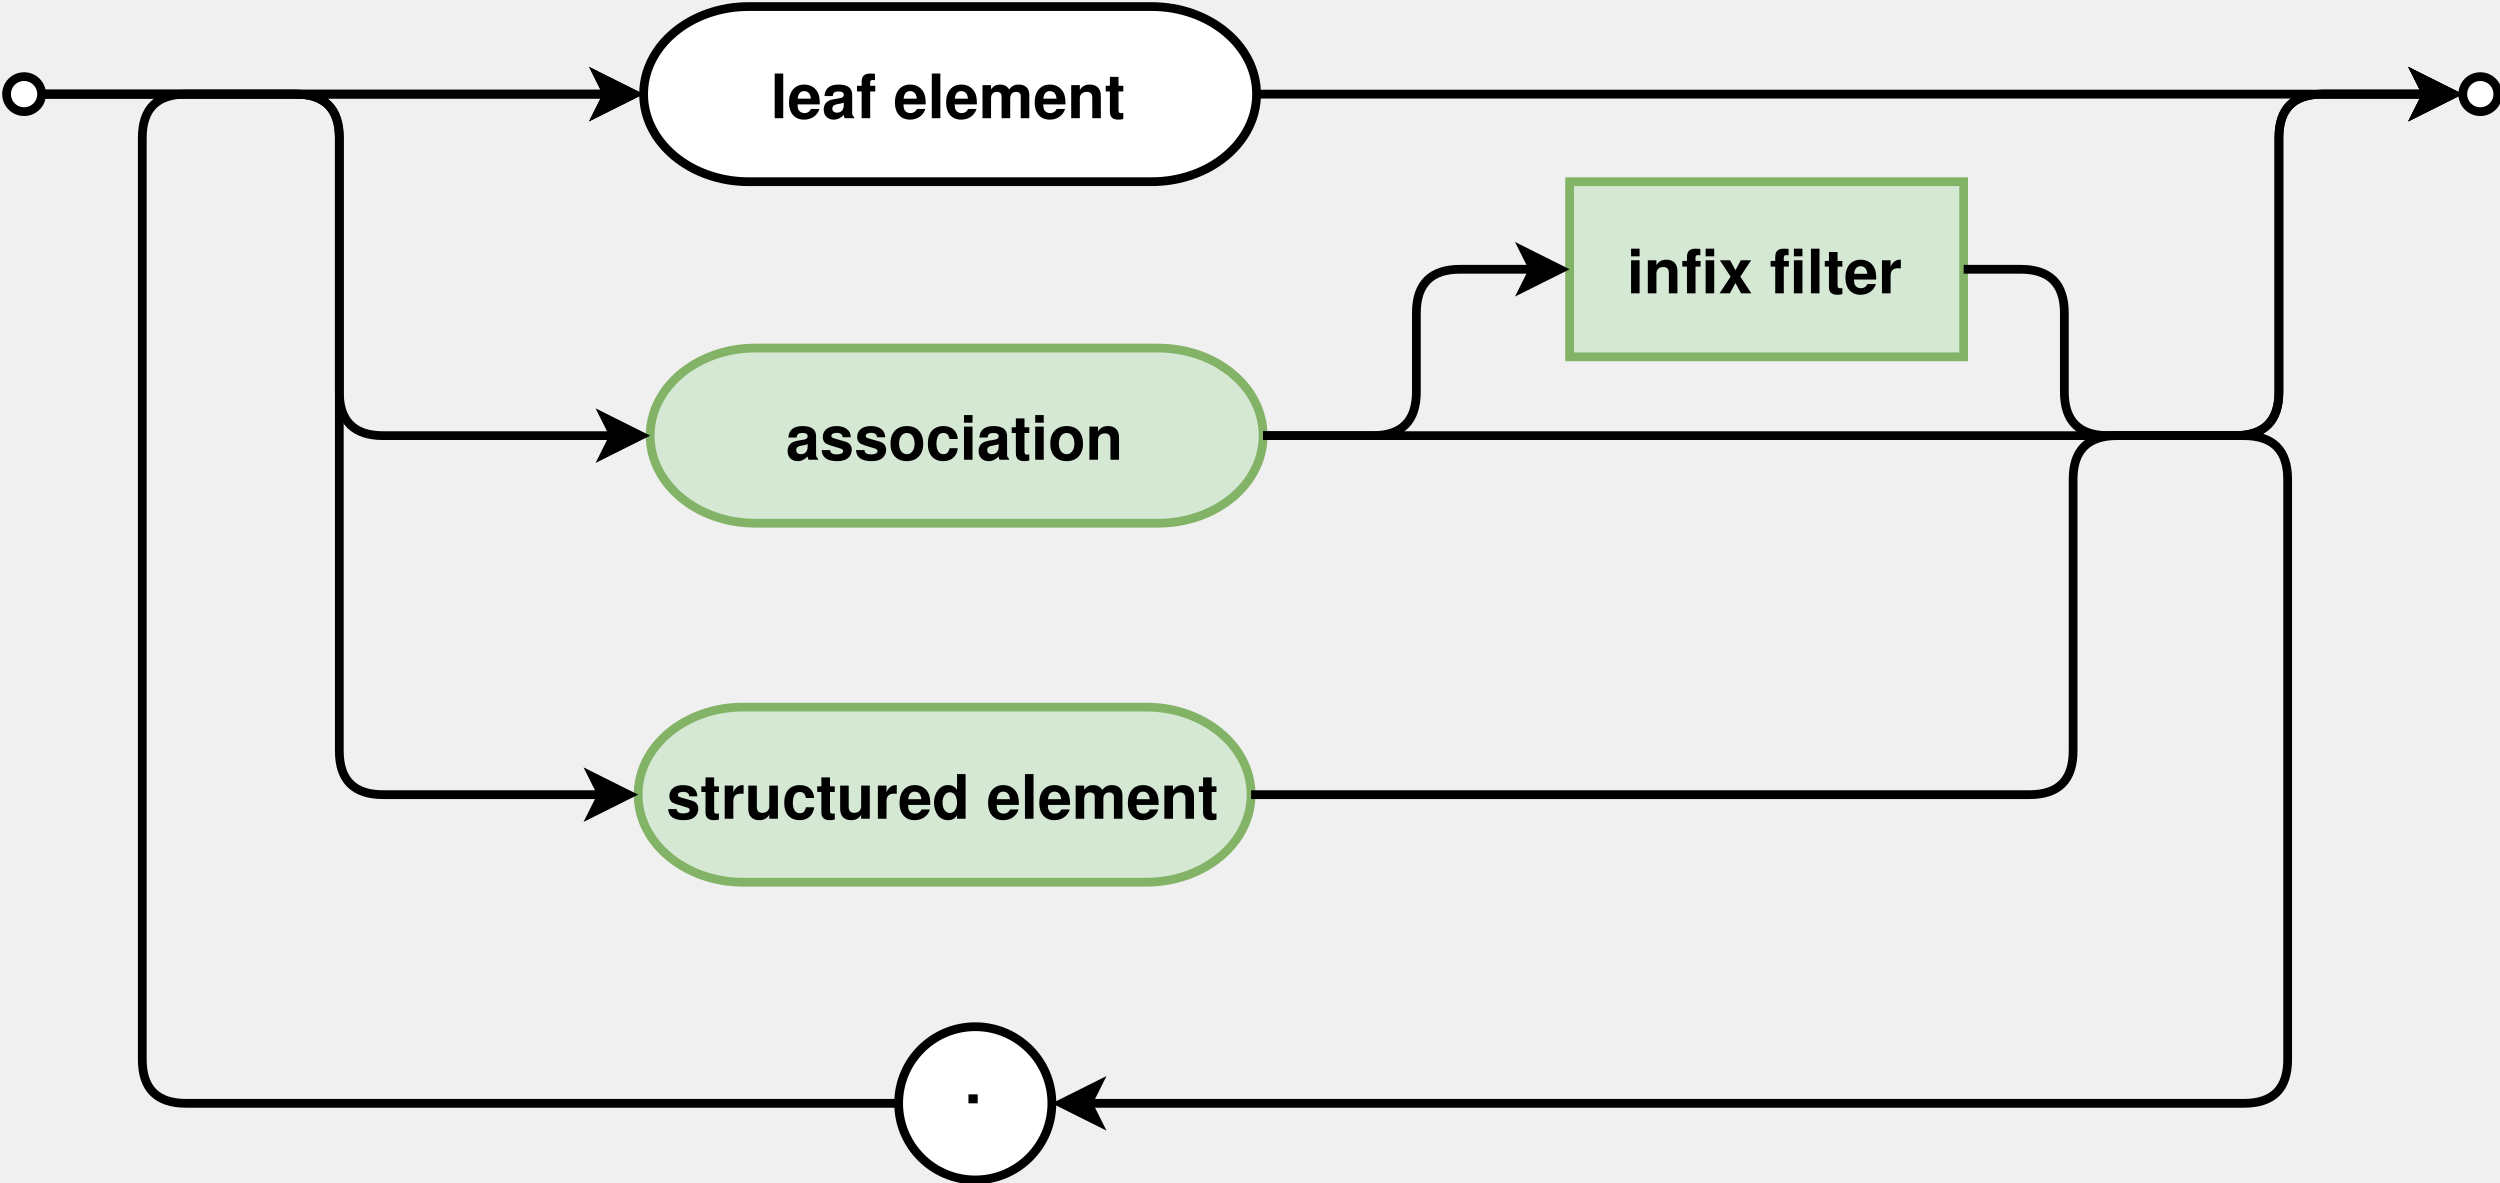
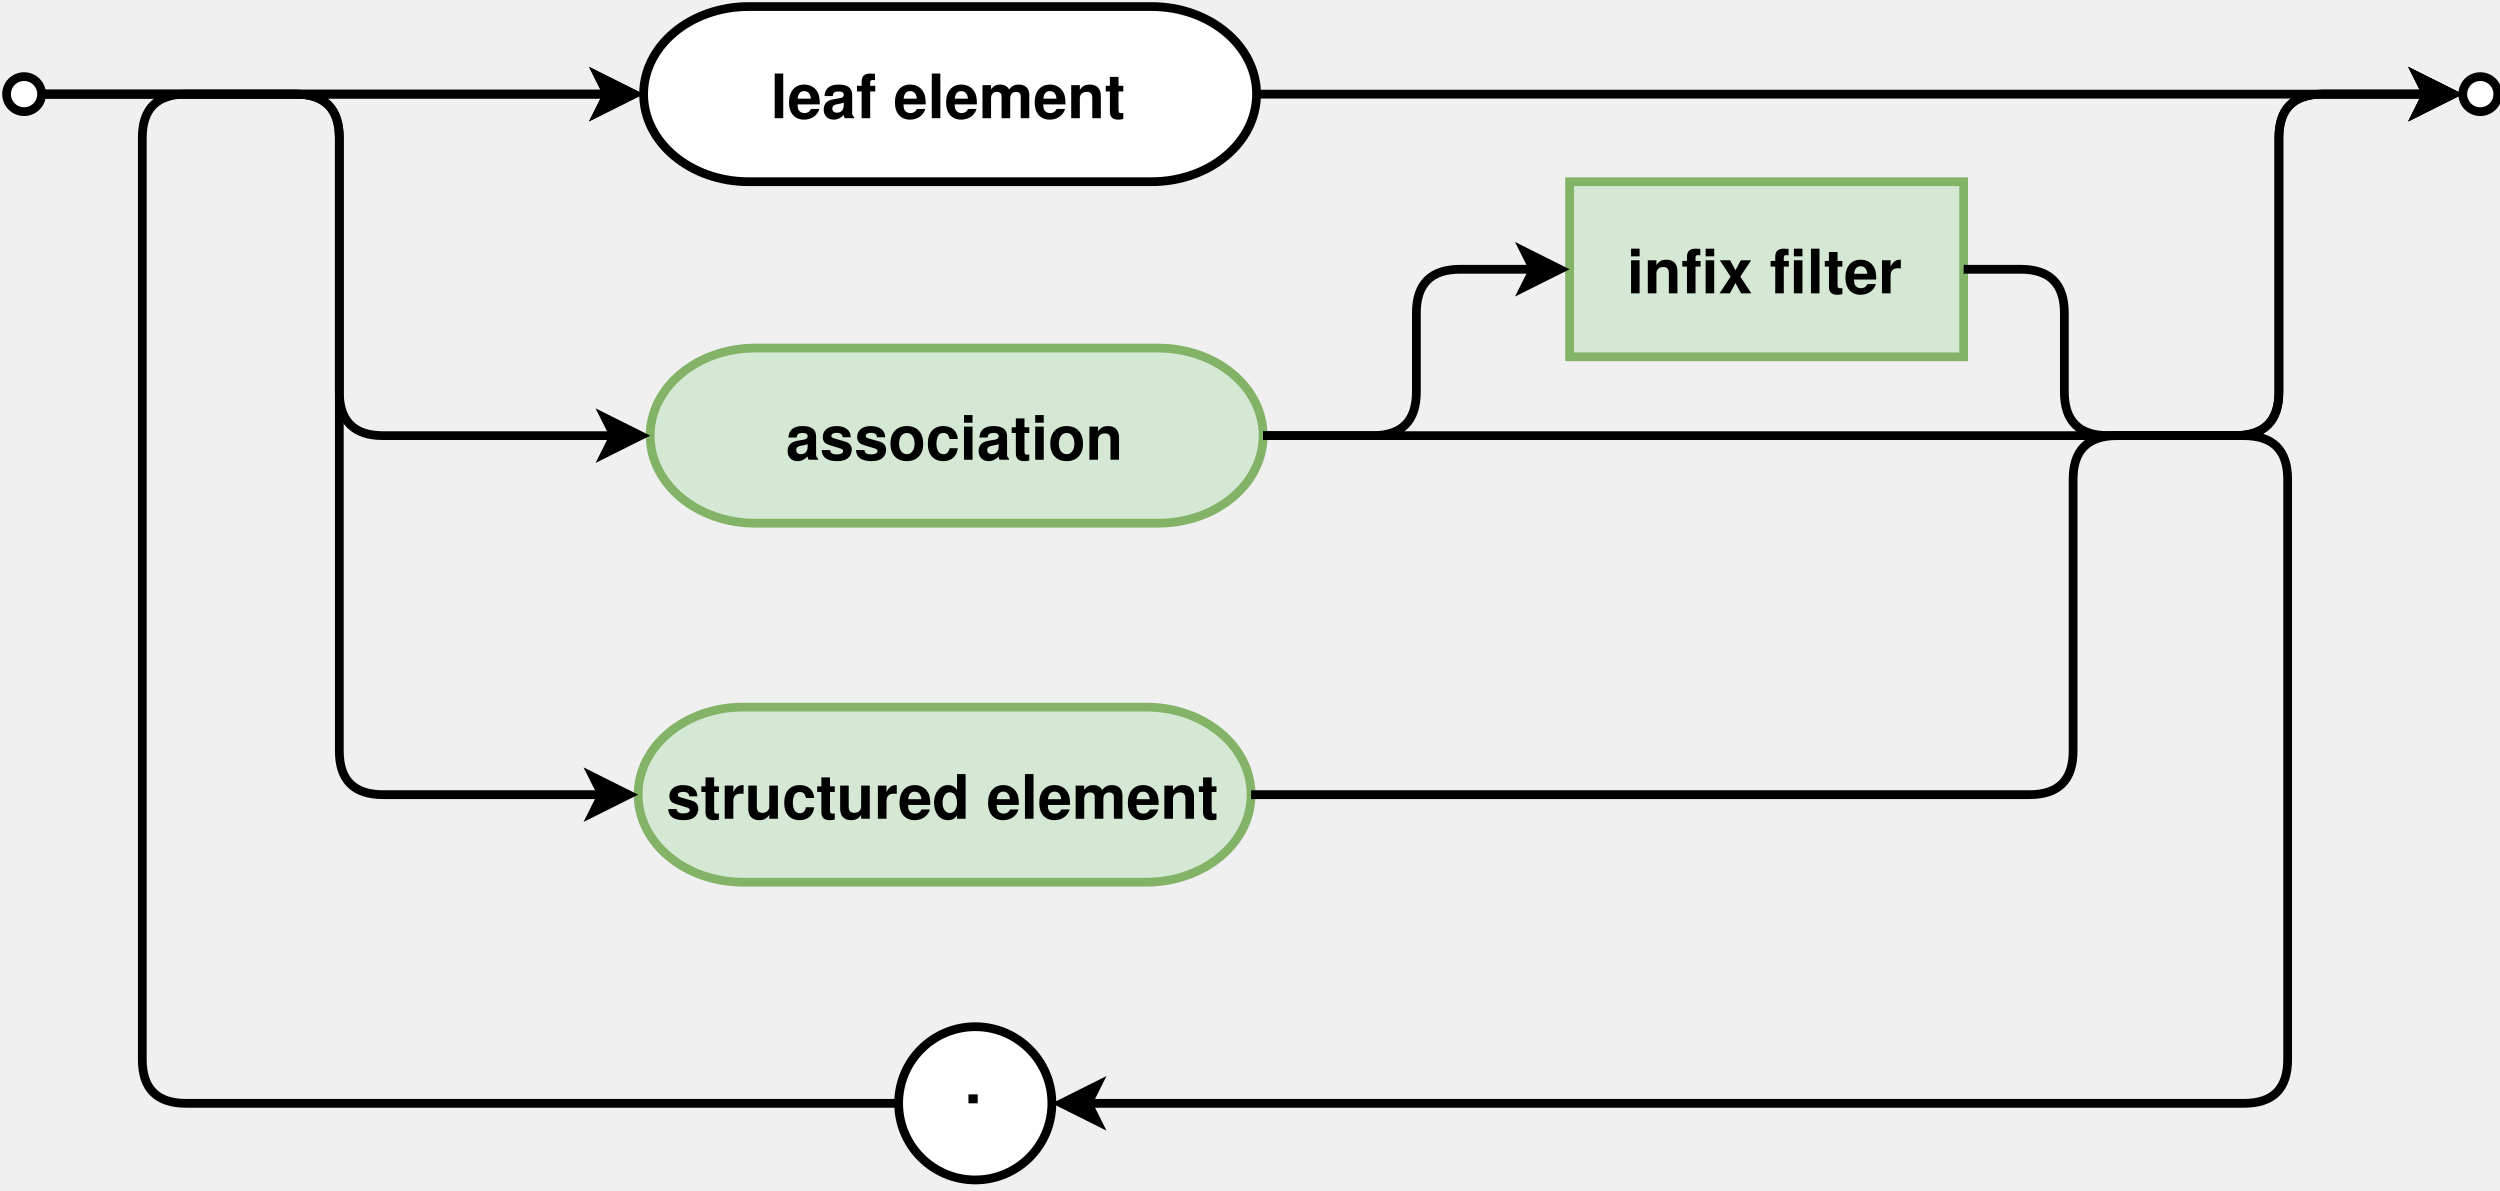
- <svg xmlns="http://www.w3.org/2000/svg" xmlns:xlink="http://www.w3.org/1999/xlink" host="65bd71144e" style="background: transparent; background-color: transparent;" version="1.1" width="571px" height="270px" viewBox="-0.5 -0.5 571 270" content="&lt;mxfile&gt;&lt;diagram id=&quot;a6hkWI5mRGgewjnu50aK&quot; name=&quot;Page-1&quot;&gt;7Vvfc9soEP5rPHP30Az6YUl+bOKk15l2rnO5zPUeiUVsWix8CCd2//oDARIC2ZUdJXHu8pKIhUWwu98HLPIoulhuPjC4WnymOSKjEOSbUTQdhWGSZuKvFGyV4F0QpokSzRnOlRA0gmv8AylhYKRrnKNSy5SIU0o4XrWFM1oUaMZbMsgYfWg3u6MkbwlWcI5aw5CC6xkkyGv2F875QkmzMG3kvyE8X5g3B8lE1Syhaaw7Lhcwpw+WKLocRReMUq6elpsLRKT12na52lFbD4yhgvdRCPUw+NbMDeViqrpY0EL8O1/wJRGlQDyKbtn2qygAU/hbFs7Gpjjd2JXTrS6VnNHvtbHENM/vaMG1Z4NYlO8R41iY+D3B80IIbynndGka6gHJIXC04VPMhF8xlQ0JZ0LqT1zboqRrNtNzi3SsQDZHupUOPDlrS00b6wOiSySmIRowRCDH9+0AgDqO5nW7WvULxWIgIdBBH0eBsFGlpKM+mJjhmF7UsLRi4zPxYI2kEVWe7Paq7vgekrUesO9mQgRapHcfFpij6xWsjPQgENv2OCxXCkJ3eIPyF3Wl7Bdt9rrJ1ALP2BpwDxZelWRhITXb7deWO/bYPv6/2z5Jkpey/biH7S16Q+SWPlw2Atv0BN4icg5n3+eMrov8ghLKGkasZNIjihRlP+J5QRn+IcwMScV/+Xu51Aj5jMCyxDMlvMKkdq/2EUF3XFZuMP9quhTPFrOKUkOssmB49XXzceLzcdyTj+1YAh3BpGWPpO00jVqxHAIwMTxuelET8mi7o6/MxUXcawEQYQS3VrOVbFAetkTclIj9fvtNskkIqthWfREE76S5CVoi/VawIoKPFmJPhFjnHkvJoPSliA/IbH2ASzlS2QvDS1yZXmywMBI7rBD8gs7mZ6NQDA5cc4aLuXr+WHA0R0wVpmiGlwJBVeFcvBHBQtdALjq7+hMvkRLc3Hyc/lrFAl/QtXx7gUqO8grxbD3jaybfTlllvJLOMJQxqkxXk0ZiuV/zicUXBqMzMT0kA7tANmVMR6kI9eSfNa0QXFfUolH03qovOObbP6qYpMVlR2s5L1MoRTxwxSHd3VVk1K1bs8/BmiWaK1dainLfbTWZrdm9tLLdot2HggQSIYCE1eQCVznbUmj3qCN/v0I6lS0ZQlciNmW15h8h+UzvG8Hh3LbEeV4tAP24rdTDi6axtxZANtNvSsAw62k4Bt7WEcTeihrEHTRoZAcsqqJokUX3Opt662yNt9xlkzcsvWYsuYDYjxwLYjuQ40NTbIfM5moURvkYZXlct7RqsvA2EjvLZ8BbPDkL24ALQfJ0gPPQlXnoshavN1C9geo1gmocOktYFj4ZonZtdnEhztHVdpRIqFTdElx8N0fFqGrwzq42mJzs3SQ21us+WzX2jNLh/X+4twdwaJy4Do19ipw835bEpIb7nv0pE2eGOS0gsRMAbRg0bT5RutLCb4jzrXYKXHN65MHd4s46q1DJdH4AjHqlECoVg1VVa5W8tcEOKBmY+7McwyUXdiYTeqUJJoOkCfaRyyPTBOOsnSYI0jQ8LkkwAcCB1cQZzcFJgh1DTt0zhd7i7BqZqxACEO5VSIyTjlWoEyQNK6hZHpsWDwzLvQBHWKnF/zL0j6PCYemi45YnPSm6CFIX5ONjc4qBm1OMHptT3DHkLNiLzZ8qhCAbGMzhG5j7gvlFLxYGB3N2WmD2TjYuBPuCWUCkDZkgnZwqmNtL+ePB3OfG+unB/LxAOX3iGBrMmQ/myUmBOQHuehqnx4E5id2egNPTcJ97BH2+OThN9LwGFNQIrz+AepmlsAM9wfik4DOepM4KFhwJnzFof0QSRrFzoh5oLUxC50U/P6U6CoHevO9SiOJ4r8LjF0//s5czD//ep0RuErL3Ham+/TzXsTsNuu9cf3Z1CjzKcbLOFSi/0BLrDmr0mpF9chrUI/TwvhNe/fOdEcjO3AxIEOnottAVjX10Rc7p7phLoSA5KY43RP62QxqW4w2Wj/lE9bVxfBI5PYG03xbp4PNOdCBluwrDZyL9Lyhey47tDc390Zz6YD6xi4vhwGz2Z02+b+x+KTnY1YXLG9n+9IWvcOpXF6LY/AZENW9+ShNd/gs=&lt;/diagram&gt;&lt;/mxfile&gt;">
+ <svg xmlns="http://www.w3.org/2000/svg" xmlns:xlink="http://www.w3.org/1999/xlink" host="65bd71144e" style="background: transparent; background-color: transparent;" version="1.1" width="571px" height="272px" viewBox="-0.5 -0.5 571 272" content="&lt;mxfile&gt;&lt;diagram id=&quot;zt-BmCaNxElQMaZoV4yh&quot; name=&quot;Page-1&quot;&gt;7Vttc9soEP41nrn70Ax6lz82cXLXmXauc7nM9T4Sidi0WPgQTuz++gMJJASyK7/FSS+fYla7gHb3eYBFGQVX89VvDC5mn2iOyMgH+WoUTEa+7yW+J/5IybqWvPNAFNSiKcO5UmsFt/g7UkKgpEuco7KjyCklHC+6wowWBcp4RwYZo09dtQdKuqMu4FSNCFrBbQYJctT+xjmf1dLUT1r57whPZ3pkLx7XT+ZQK6uOyxnM6ZMhCq5HwRWjlNe/5qsrRKT7tF9qu5sNT5uJMVTwIQa+mgZf63dDuXhV1SxoIf5czviciJYnfopu2fqLaADd+Ec2LiLdnKzMh5O1apWc0W+Ns8RrXj7QgqvIeqFoPyLGsXDxe4KnhRDeU87pXCuqCckpcLTiE8xEXDGVioQzIa3fQ05+oyeUqKRLliktlXYcsilSWnETBZHAiM6ReA2hwhCBHD92e4cqj6aNXmP6mWIxrg9U1oeBJ3xUGams98Z6dN1LPQtl2MZM/DBm0oqqSPZHVXX8CMlSTdgNMyECLTK6TzPM0e0CVj55EpDtRhyWixpCD3iF8ucLpewErbYH0w2TNgCOsxXgngy81pKZgdR0c1w74dji+/D/7vs4js/l+2iA7w16Q+SePl23AtP1BN4jcgmzb1NGl0V+RQllLSNWMhmRmhRlP+L3jDL8XbgZkor/8vdyqRHyjMCyxFktvMGkCa+KEUEPXD5cYf5Fdyl+G8wqWi2xyobm1Z+Mj2OXj8P+ZDNzCfQkk5IdSNtJEnRy2QdgrHlc91LP36Htnr5SGxfhoAVApBFcG2oLqVDutkTclYj9cf9VsokPqtyu+yIIPsg4ETRHalSwIIKPZmJPhFjvHquWQRk6kR+QmfYAl3KmsheG57hyvdhgYSR2WD74BV1ML0a+mBy45QwX0/r3h4KjKWJ1Y4IyPBcIqhqXYkQEC/UEctHZzV94jmrB3d2Hya9VLvAZXcrRC1RylFeIZ8uML5kcnbLKeSXNMJQ5WruuIQ1zwVd8YvCFxmgmXg/JxC6QSRmTUSJSPf53SSsENw8a0Sh4bzwvOObrP6ucpMV1j7Z8L90oRT7wmkP6u6vIqN+2YZ+dLUs0rUNpGMp9t6GSLdmj9LKp0e2jhgQSKYCE1+QCVwXbMOj2qDJ/u0EykZoMoRuRm/Kx4h8h+UQfW8Hu3DbHeV4tAMO4rVTTCyahsxZAlqmRYnCc9dSPgLN1BKGzonphDw1q2Q6LqmgaZNG/zibOOtvgLbfZ5A1LrxlLNiC2I8eA2AbkuNAU2yG9uRr5QR6hNA8bTeNJ6t8HYmf5DHgLxxd+F3A+iE8HOAddqYMuY/F6A9UbqF4jqCLfWsJS/2SI2rTZxYU4R1fbUSKhUnVLcPFNHxWDSuGd+Vhjcrx1k9h6r/9s1fozSI4f/92jfYSAhrEd0NClyPHzbUl0aXjo2Z8ycWaY0gISswDQhUGr85HShRJ+RZyvVVDgktM9D+4GdzZVhUqm6gNgNKiEUJlorNZPjZazNpgJJRNze5XjeMWFjcWE/coE433KBNvI5cAyQZR2ywRekvj7FQnGAFiwGluz2blIsGHKiX2mUFucTTOzDXwA/K0GsS5v7GvQFEhaVqjfct+yuOedjyOM0uLPDP39qPDEdNFzy5Ocky68xAZ5tG9N0bNrisGhNcUNU069rdj8oYEP0iOD2X8D81Awn/Vi4fRgTs8KZudkY0NwKJgFRLqQ8ZLxSwVzdyk/HMxDbqxPD+bnBcrLJ46Tgzl1wWyetJ8dzDGw19Mw2Q/McWj3BKyejve5hzfkm4OXiZ7XgIIG4c0HUC9kKexBjxedEz7ROLFWMG9P+ESg+xGJH4TWifpIa2HsWwP9+JRqGXhq877JIAjDrQaHL57uZy8XDv6dT4nsIuTgO1J1+3mpcnfi9d+5/ujqFDiUY1WdK1B+piVWHTTo1TP7aCk0M3TwrvxzSL0zAOmFXQHxApXdBrqCyEVXYJ3u9rkU8uIXxfGayN92SCfmeA3uAZ+ovjaOjwOrJ5AM2yLtfN4JdqRs2+D4lUj3C4rXsmN7Q/MBaE5cMJ/34uJ4YNb7s7beF9lfSh7t6sLmjXR7+cI1eOlXF6LZ/g9Ird7+L01w/R8=&lt;/diagram&gt;&lt;/mxfile&gt;">
  <defs />
  <g>
    <g>
      <path d="M 9 21 L 138.26 21" fill="none" stroke="#000000" stroke-width="2" stroke-miterlimit="10" pointer-events="stroke" style="stroke: light-dark(rgb(0, 0, 0), rgb(255, 255, 255));" />
      <path d="M 144.26 21 L 136.26 25 L 138.26 21 L 136.26 17 Z" fill="#000000" stroke="#000000" stroke-width="2" stroke-miterlimit="10" pointer-events="all" style="fill: light-dark(rgb(0, 0, 0), rgb(255, 255, 255)); stroke: light-dark(rgb(0, 0, 0), rgb(255, 255, 255));" />
    </g>
    <g>
      <ellipse cx="5" cy="21" rx="4" ry="4" fill="#ffffff" stroke="#000000" stroke-width="2" pointer-events="all" style="fill: light-dark(#ffffff, var(--ge-dark-color, #121212)); stroke: light-dark(rgb(0, 0, 0), rgb(255, 255, 255));" />
    </g>
    <g>
      <ellipse cx="566" cy="21" rx="4" ry="4" fill="#ffffff" stroke="#000000" stroke-width="2" pointer-events="all" style="fill: light-dark(#ffffff, var(--ge-dark-color, #121212)); stroke: light-dark(rgb(0, 0, 0), rgb(255, 255, 255));" />
    </g>
    <g>
      <path d="M 286.5 21 L 414 21 Q 424 21 434 21 L 553.76 21" fill="none" stroke="#000000" stroke-width="2" stroke-miterlimit="10" pointer-events="stroke" style="stroke: light-dark(rgb(0, 0, 0), rgb(255, 255, 255));" />
      <path d="M 559.76 21 L 551.76 25 L 553.76 21 L 551.76 17 Z" fill="#000000" stroke="#000000" stroke-width="2" stroke-miterlimit="10" pointer-events="all" style="fill: light-dark(rgb(0, 0, 0), rgb(255, 255, 255)); stroke: light-dark(rgb(0, 0, 0), rgb(255, 255, 255));" />
    </g>
    <g>
      <rect x="146.5" y="1" width="140" height="40" rx="24" ry="24" fill="#ffffff" stroke="#000000" stroke-width="2" pointer-events="all" style="fill: light-dark(#ffffff, var(--ge-dark-color, #121212)); stroke: light-dark(rgb(0, 0, 0), rgb(255, 255, 255));">
                </rect>
    </g>
    <g>
      <g fill="#000000" font-family="&quot;Helvetica&quot;" font-weight="bold" direction="ltr" text-anchor="middle" font-size="14px" style="fill: light-dark(rgb(0, 0, 0), rgb(255, 255, 255));">
        <text x="216" y="26.5">
                    leaf element
                </text>
      </g>
    </g>
    <g>
      <rect x="145.25" y="161" width="140" height="40" rx="24" ry="24" fill="#d5e8d4" stroke="#82b366" stroke-width="2" pointer-events="all" style="fill: light-dark(rgb(213, 232, 212), rgb(31, 47, 30)); stroke: light-dark(rgb(130, 179, 102), rgb(68, 110, 44));" />
    </g>
    <g>
      <g fill="#000000" font-family="&quot;Helvetica&quot;" font-weight="bold" direction="ltr" text-anchor="middle" font-size="14px" style="fill: light-dark(rgb(0, 0, 0), rgb(255, 255, 255));">
        <text x="214.75" y="186.5">
                    structured element
                </text>
      </g>
    </g>
    <g>
      <rect x="148" y="79" width="140" height="40" rx="24" ry="24" fill="#d5e8d4" stroke="#82b366" stroke-width="2" pointer-events="all" style="fill: light-dark(rgb(213, 232, 212), rgb(31, 47, 30)); stroke: light-dark(rgb(130, 179, 102), rgb(68, 110, 44));" />
    </g>
    <g>
      <g fill="#000000" font-family="&quot;Helvetica&quot;" font-weight="bold" direction="ltr" text-anchor="middle" font-size="14px" style="fill: light-dark(rgb(0, 0, 0), rgb(255, 255, 255));">
        <text x="217.5" y="104.5">
                    association
                </text>
      </g>
    </g>
    <a xlink:href="#infix-filter">
      <g>
        <rect x="358" y="41" width="90" height="40" fill="#d5e8d4" stroke="#82b366" stroke-width="2" pointer-events="all" style="fill: light-dark(rgb(213, 232, 212), rgb(31, 47, 30)); stroke: light-dark(rgb(130, 179, 102), rgb(68, 110, 44));" />
      </g>
      <g>
        <g fill="#000000" font-family="&quot;Helvetica&quot;" font-weight="bold" direction="ltr" text-anchor="middle" font-size="14px" style="fill: light-dark(rgb(0, 0, 0), rgb(255, 255, 255));">
          <text x="402.5" y="66.5">
                        infix filter
                    </text>
        </g>
      </g>
    </a>
    <g>
      <path d="M 448 61 L 461 61 Q 471 61 471 71 L 471 89 Q 471 99 481 99 L 510 99 Q 520 99 520 89 L 520 31 Q 520 21 530 21 L 553.76 21" fill="none" stroke="#000000" stroke-width="2" stroke-miterlimit="10" pointer-events="stroke" style="stroke: light-dark(rgb(0, 0, 0), rgb(255, 255, 255));" />
      <path d="M 559.76 21 L 551.76 25 L 553.76 21 L 551.76 17 Z" fill="#000000" stroke="#000000" stroke-width="2" stroke-miterlimit="10" pointer-events="all" style="fill: light-dark(rgb(0, 0, 0), rgb(255, 255, 255)); stroke: light-dark(rgb(0, 0, 0), rgb(255, 255, 255));" />
    </g>
    <g>
      <path d="M 9 21 L 67 21 Q 77 21 77 31 L 77 171 Q 77 181 87 181 L 137.01 181" fill="none" stroke="#000000" stroke-width="2" stroke-miterlimit="10" pointer-events="stroke" style="stroke: light-dark(rgb(0, 0, 0), rgb(255, 255, 255));" />
      <path d="M 143.01 181 L 135.01 185 L 137.01 181 L 135.01 177 Z" fill="#000000" stroke="#000000" stroke-width="2" stroke-miterlimit="10" pointer-events="all" style="fill: light-dark(rgb(0, 0, 0), rgb(255, 255, 255)); stroke: light-dark(rgb(0, 0, 0), rgb(255, 255, 255));" />
    </g>
    <g>
      <path d="M 9 21 L 67 21 Q 77 21 77 31 L 77 89 Q 77 99 87 99 L 139.76 99" fill="none" stroke="#000000" stroke-width="2" stroke-miterlimit="10" pointer-events="stroke" style="stroke: light-dark(rgb(0, 0, 0), rgb(255, 255, 255));" />
      <path d="M 145.76 99 L 137.76 103 L 139.76 99 L 137.76 95 Z" fill="#000000" stroke="#000000" stroke-width="2" stroke-miterlimit="10" pointer-events="all" style="fill: light-dark(rgb(0, 0, 0), rgb(255, 255, 255)); stroke: light-dark(rgb(0, 0, 0), rgb(255, 255, 255));" />
    </g>
    <g>
      <path d="M 288 99 L 313 99 Q 323 99 323 89 L 323 71 Q 323 61 333 61 L 349.76 61" fill="none" stroke="#000000" stroke-width="2" stroke-miterlimit="10" pointer-events="stroke" style="stroke: light-dark(rgb(0, 0, 0), rgb(255, 255, 255));" />
      <path d="M 355.76 61 L 347.76 65 L 349.76 61 L 347.76 57 Z" fill="#000000" stroke="#000000" stroke-width="2" stroke-miterlimit="10" pointer-events="all" style="fill: light-dark(rgb(0, 0, 0), rgb(255, 255, 255)); stroke: light-dark(rgb(0, 0, 0), rgb(255, 255, 255));" />
    </g>
    <g>
      <path d="M 288 99 L 512 99 Q 522 99 522 109 L 522 241.5 Q 522 251.5 512 251.5 L 247.99 251.5" fill="none" stroke="#000000" stroke-width="2" stroke-miterlimit="10" pointer-events="stroke" style="stroke: light-dark(rgb(0, 0, 0), rgb(255, 255, 255));" />
      <path d="M 241.99 251.5 L 249.99 247.5 L 247.99 251.5 L 249.99 255.5 Z" fill="#000000" stroke="#000000" stroke-width="2" stroke-miterlimit="10" pointer-events="all" style="fill: light-dark(rgb(0, 0, 0), rgb(255, 255, 255)); stroke: light-dark(rgb(0, 0, 0), rgb(255, 255, 255));" />
    </g>
    <g>
      <rect x="204.75" y="234" width="35" height="35" rx="21" ry="21" fill="#ffffff" stroke="#000000" stroke-width="2" pointer-events="all" style="fill: light-dark(#ffffff, var(--ge-dark-color, #121212)); stroke: light-dark(rgb(0, 0, 0), rgb(255, 255, 255));" />
    </g>
    <g>
      <g fill="#000000" font-family="&quot;Helvetica&quot;" font-weight="bold" direction="ltr" text-anchor="middle" font-size="14px" style="fill: light-dark(rgb(0, 0, 0), rgb(255, 255, 255));">
        <text x="221.75" y="251.5">
                    .
                </text>
      </g>
    </g>
    <g>
      <path d="M 204.75 251.5 L 42 251.5 Q 32 251.5 32 241.5 L 32 31 Q 32 21 42 21 L 138.26 21" fill="none" stroke="#000000" stroke-width="2" stroke-miterlimit="10" pointer-events="stroke" style="stroke: light-dark(rgb(0, 0, 0), rgb(255, 255, 255));" />
      <path d="M 144.26 21 L 136.26 25 L 138.26 21 L 136.26 17 Z" fill="#000000" stroke="#000000" stroke-width="2" stroke-miterlimit="10" pointer-events="all" style="fill: light-dark(rgb(0, 0, 0), rgb(255, 255, 255)); stroke: light-dark(rgb(0, 0, 0), rgb(255, 255, 255));" />
    </g>
    <g>
      <path d="M 285.25 181 L 463 181 Q 473 181 473 171 L 473 109 Q 473 99 483 99 L 510 99 Q 520 99 520 89 L 520 31 Q 520 21 530 21 L 553.76 21" fill="none" stroke="#000000" stroke-width="2" stroke-miterlimit="10" pointer-events="stroke" style="stroke: light-dark(rgb(0, 0, 0), rgb(255, 255, 255));" />
      <path d="M 559.76 21 L 551.76 25 L 553.76 21 L 551.76 17 Z" fill="#000000" stroke="#000000" stroke-width="2" stroke-miterlimit="10" pointer-events="all" style="fill: light-dark(rgb(0, 0, 0), rgb(255, 255, 255)); stroke: light-dark(rgb(0, 0, 0), rgb(255, 255, 255));" />
    </g>
  </g>
</svg>
